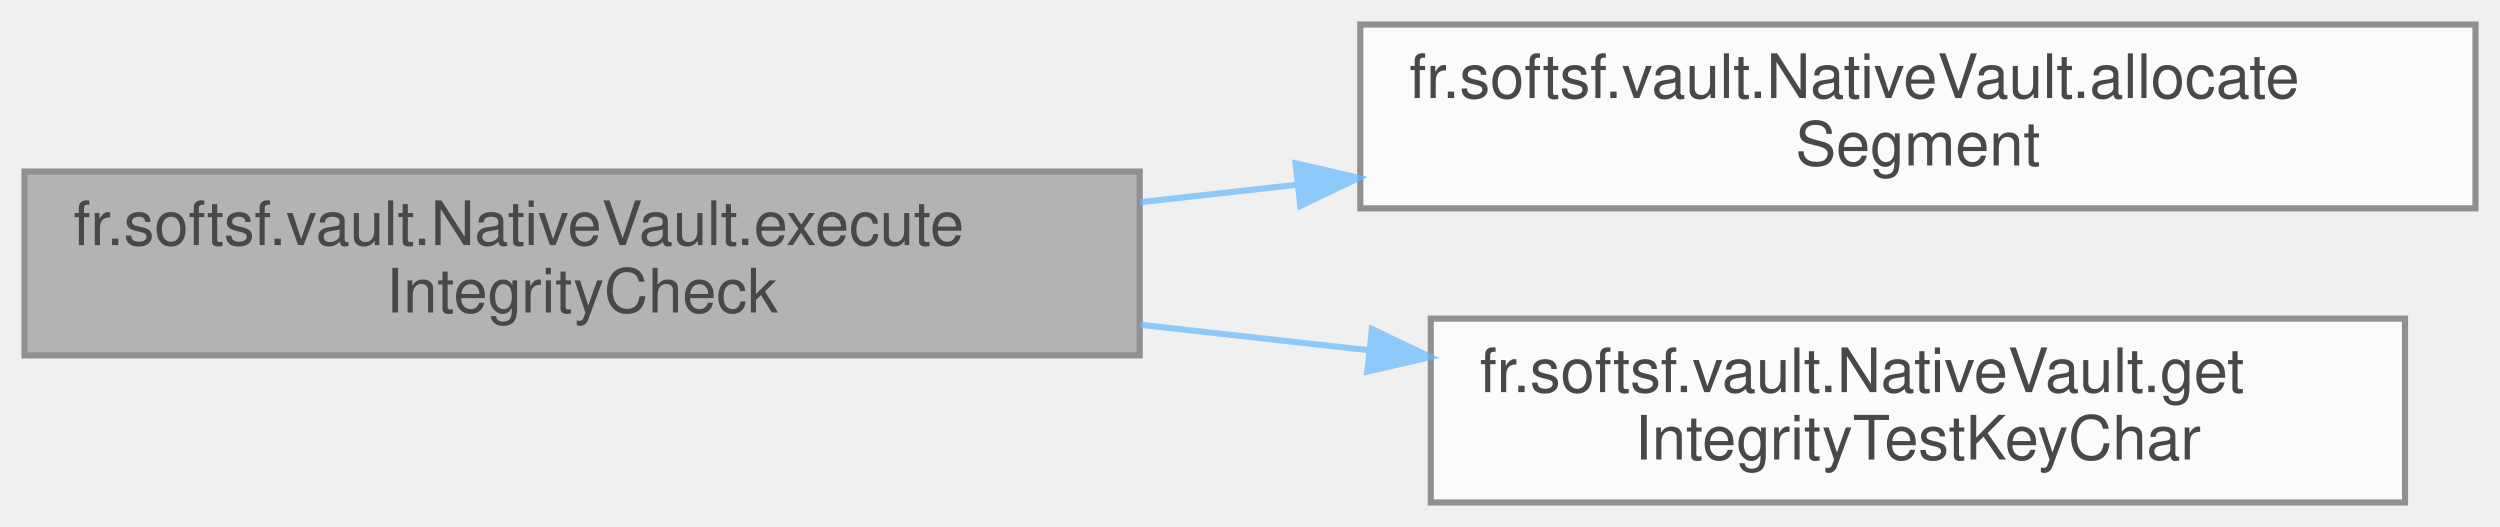
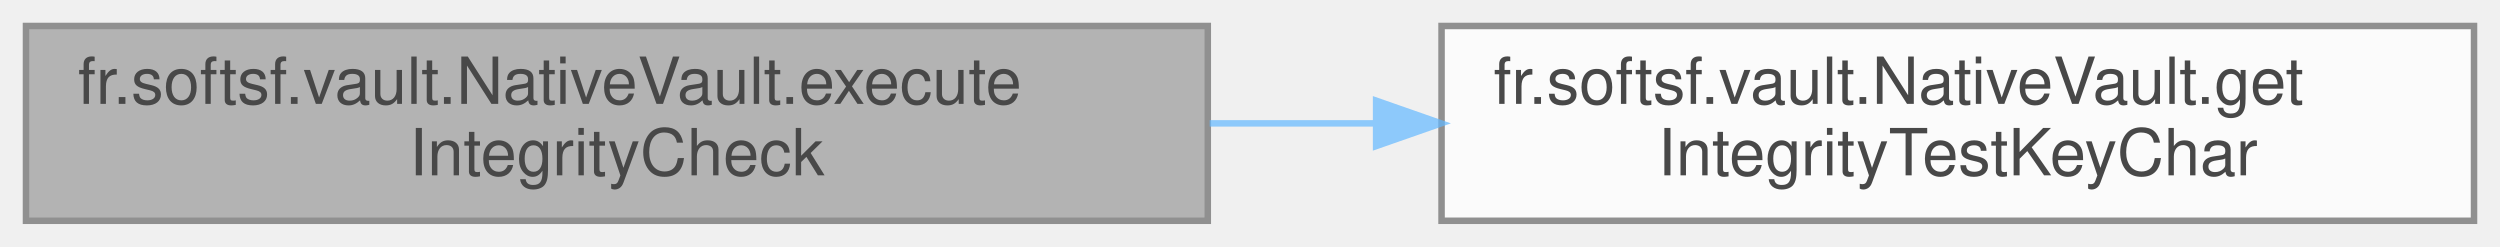
- <svg xmlns="http://www.w3.org/2000/svg" xmlns:xlink="http://www.w3.org/1999/xlink" width="408pt" height="86pt" viewBox="0.00 0.00 408.00 86.00">
+ <svg xmlns="http://www.w3.org/2000/svg" xmlns:xlink="http://www.w3.org/1999/xlink" width="385pt" height="38pt" viewBox="0.00 0.00 385.00 38.00">
  <svg id="main" version="1.1" xml:space="preserve">
    <style type="text/css">
.node, .edge {opacity: 0.7;}
.node.selected, .edge.selected {opacity: 1;}
.edge:hover path { stroke: red; }
.edge:hover polygon { stroke: red; fill: red; }
</style>
    <svg id="graph" class="graph">
-       <g id="graph0" class="graph" transform="scale(1 1) rotate(0) translate(4 82)">
+       <g id="graph0" class="graph" transform="scale(1 1) rotate(0) translate(4 34)">
        <g id="Node000001" class="node">
          <g id="a_Node000001">
-             <a xlink:title="Executes the native vault integrity check sequence.">
-               <polygon fill="#999999" stroke="#666666" points="182,-54 0,-54 0,-24 182,-24 182,-54" />
-               <text text-anchor="start" x="8" y="-42" font-family="Helvetica,sans-Serif" font-size="10.00">fr.softsf.vault.NativeVault.execute</text>
-               <text text-anchor="middle" x="91" y="-31" font-family="Helvetica,sans-Serif" font-size="10.00">IntegrityCheck</text>
+             <a xlink:title="Executes the native vault integrity check sequence within a synchronized block to prevent race condit...">
+               <polygon fill="#999999" stroke="#666666" points="182,-30 0,-30 0,0 182,0 182,-30" />
+               <text text-anchor="start" x="8" y="-18" font-family="Helvetica,sans-Serif" font-size="10.00">fr.softsf.vault.NativeVault.execute</text>
+               <text text-anchor="middle" x="91" y="-7" font-family="Helvetica,sans-Serif" font-size="10.00">IntegrityCheck</text>
            </a>
          </g>
        </g>
        <g id="Node000002" class="node">
          <g id="a_Node000002">
-             <a xlink:href="classfr_1_1softsf_1_1vault_1_1NativeVault.html#a40c6e55f55bbd3670d4b2d87b62bcabb" target="_top" xlink:title="Allocates a memory segment from a character array and encodes it to UTF-8.">
-               <polygon fill="white" stroke="#666666" points="400,-78 218,-78 218,-48 400,-48 400,-78" />
-               <text text-anchor="start" x="226" y="-66" font-family="Helvetica,sans-Serif" font-size="10.00">fr.softsf.vault.NativeVault.allocate</text>
-               <text text-anchor="middle" x="309" y="-55" font-family="Helvetica,sans-Serif" font-size="10.00">Segment</text>
+             <a xlink:href="classfr_1_1softsf_1_1vault_1_1NativeVault.html#ac75c10b9d5b77e2145ac637ad1058c97" target="_top" xlink:title=" ">
+               <polygon fill="white" stroke="#666666" points="377,-30 218,-30 218,0 377,0 377,-30" />
+               <text text-anchor="start" x="226" y="-18" font-family="Helvetica,sans-Serif" font-size="10.00">fr.softsf.vault.NativeVault.get</text>
+               <text text-anchor="middle" x="297.5" y="-7" font-family="Helvetica,sans-Serif" font-size="10.00">IntegrityTestKeyChar</text>
            </a>
          </g>
        </g>
        <g id="edge1_Node000001_Node000002" class="edge">
          <g id="a_edge1_Node000001_Node000002">
            <a xlink:title=" ">
-               <path fill="none" stroke="#63b8ff" d="M182.04,-49C190.53,-49.95 199.16,-50.91 207.74,-51.86" />
-               <polygon fill="#63b8ff" stroke="#63b8ff" points="207.43,-55.35 217.76,-52.97 208.21,-48.39 207.43,-55.35" />
-             </a>
-           </g>
-         </g>
-         <g id="Node000003" class="node">
-           <g id="a_Node000003">
-             <a xlink:href="classfr_1_1softsf_1_1vault_1_1NativeVault.html#ac75c10b9d5b77e2145ac637ad1058c97" target="_top" xlink:title=" ">
-               <polygon fill="white" stroke="#666666" points="388.5,-30 229.5,-30 229.5,0 388.5,0 388.5,-30" />
-               <text text-anchor="start" x="237.5" y="-18" font-family="Helvetica,sans-Serif" font-size="10.00">fr.softsf.vault.NativeVault.get</text>
-               <text text-anchor="middle" x="309" y="-7" font-family="Helvetica,sans-Serif" font-size="10.00">IntegrityTestKeyChar</text>
-             </a>
-           </g>
-         </g>
-         <g id="edge2_Node000001_Node000003" class="edge">
-           <g id="a_edge2_Node000001_Node000003">
-             <a xlink:title=" ">
-               <path fill="none" stroke="#63b8ff" d="M182.04,-29C194.34,-27.63 206.96,-26.23 219.23,-24.86" />
-               <polygon fill="#63b8ff" stroke="#63b8ff" points="219.9,-28.31 229.45,-23.73 219.13,-21.35 219.9,-28.31" />
+               <path fill="none" stroke="#63b8ff" d="M182.29,-15C190.74,-15 199.29,-15 207.72,-15" />
+               <polygon fill="#63b8ff" stroke="#63b8ff" points="207.92,-18.5 217.92,-15 207.92,-11.5 207.92,-18.5" />
            </a>
          </g>
        </g>
      </g>
    </svg>
  </svg>
  <style type="text/css">

[data-mouse-over-selected='false'] { opacity: 0.7; }
[data-mouse-over-selected='true']  { opacity: 1.0; }

</style>
</svg>
